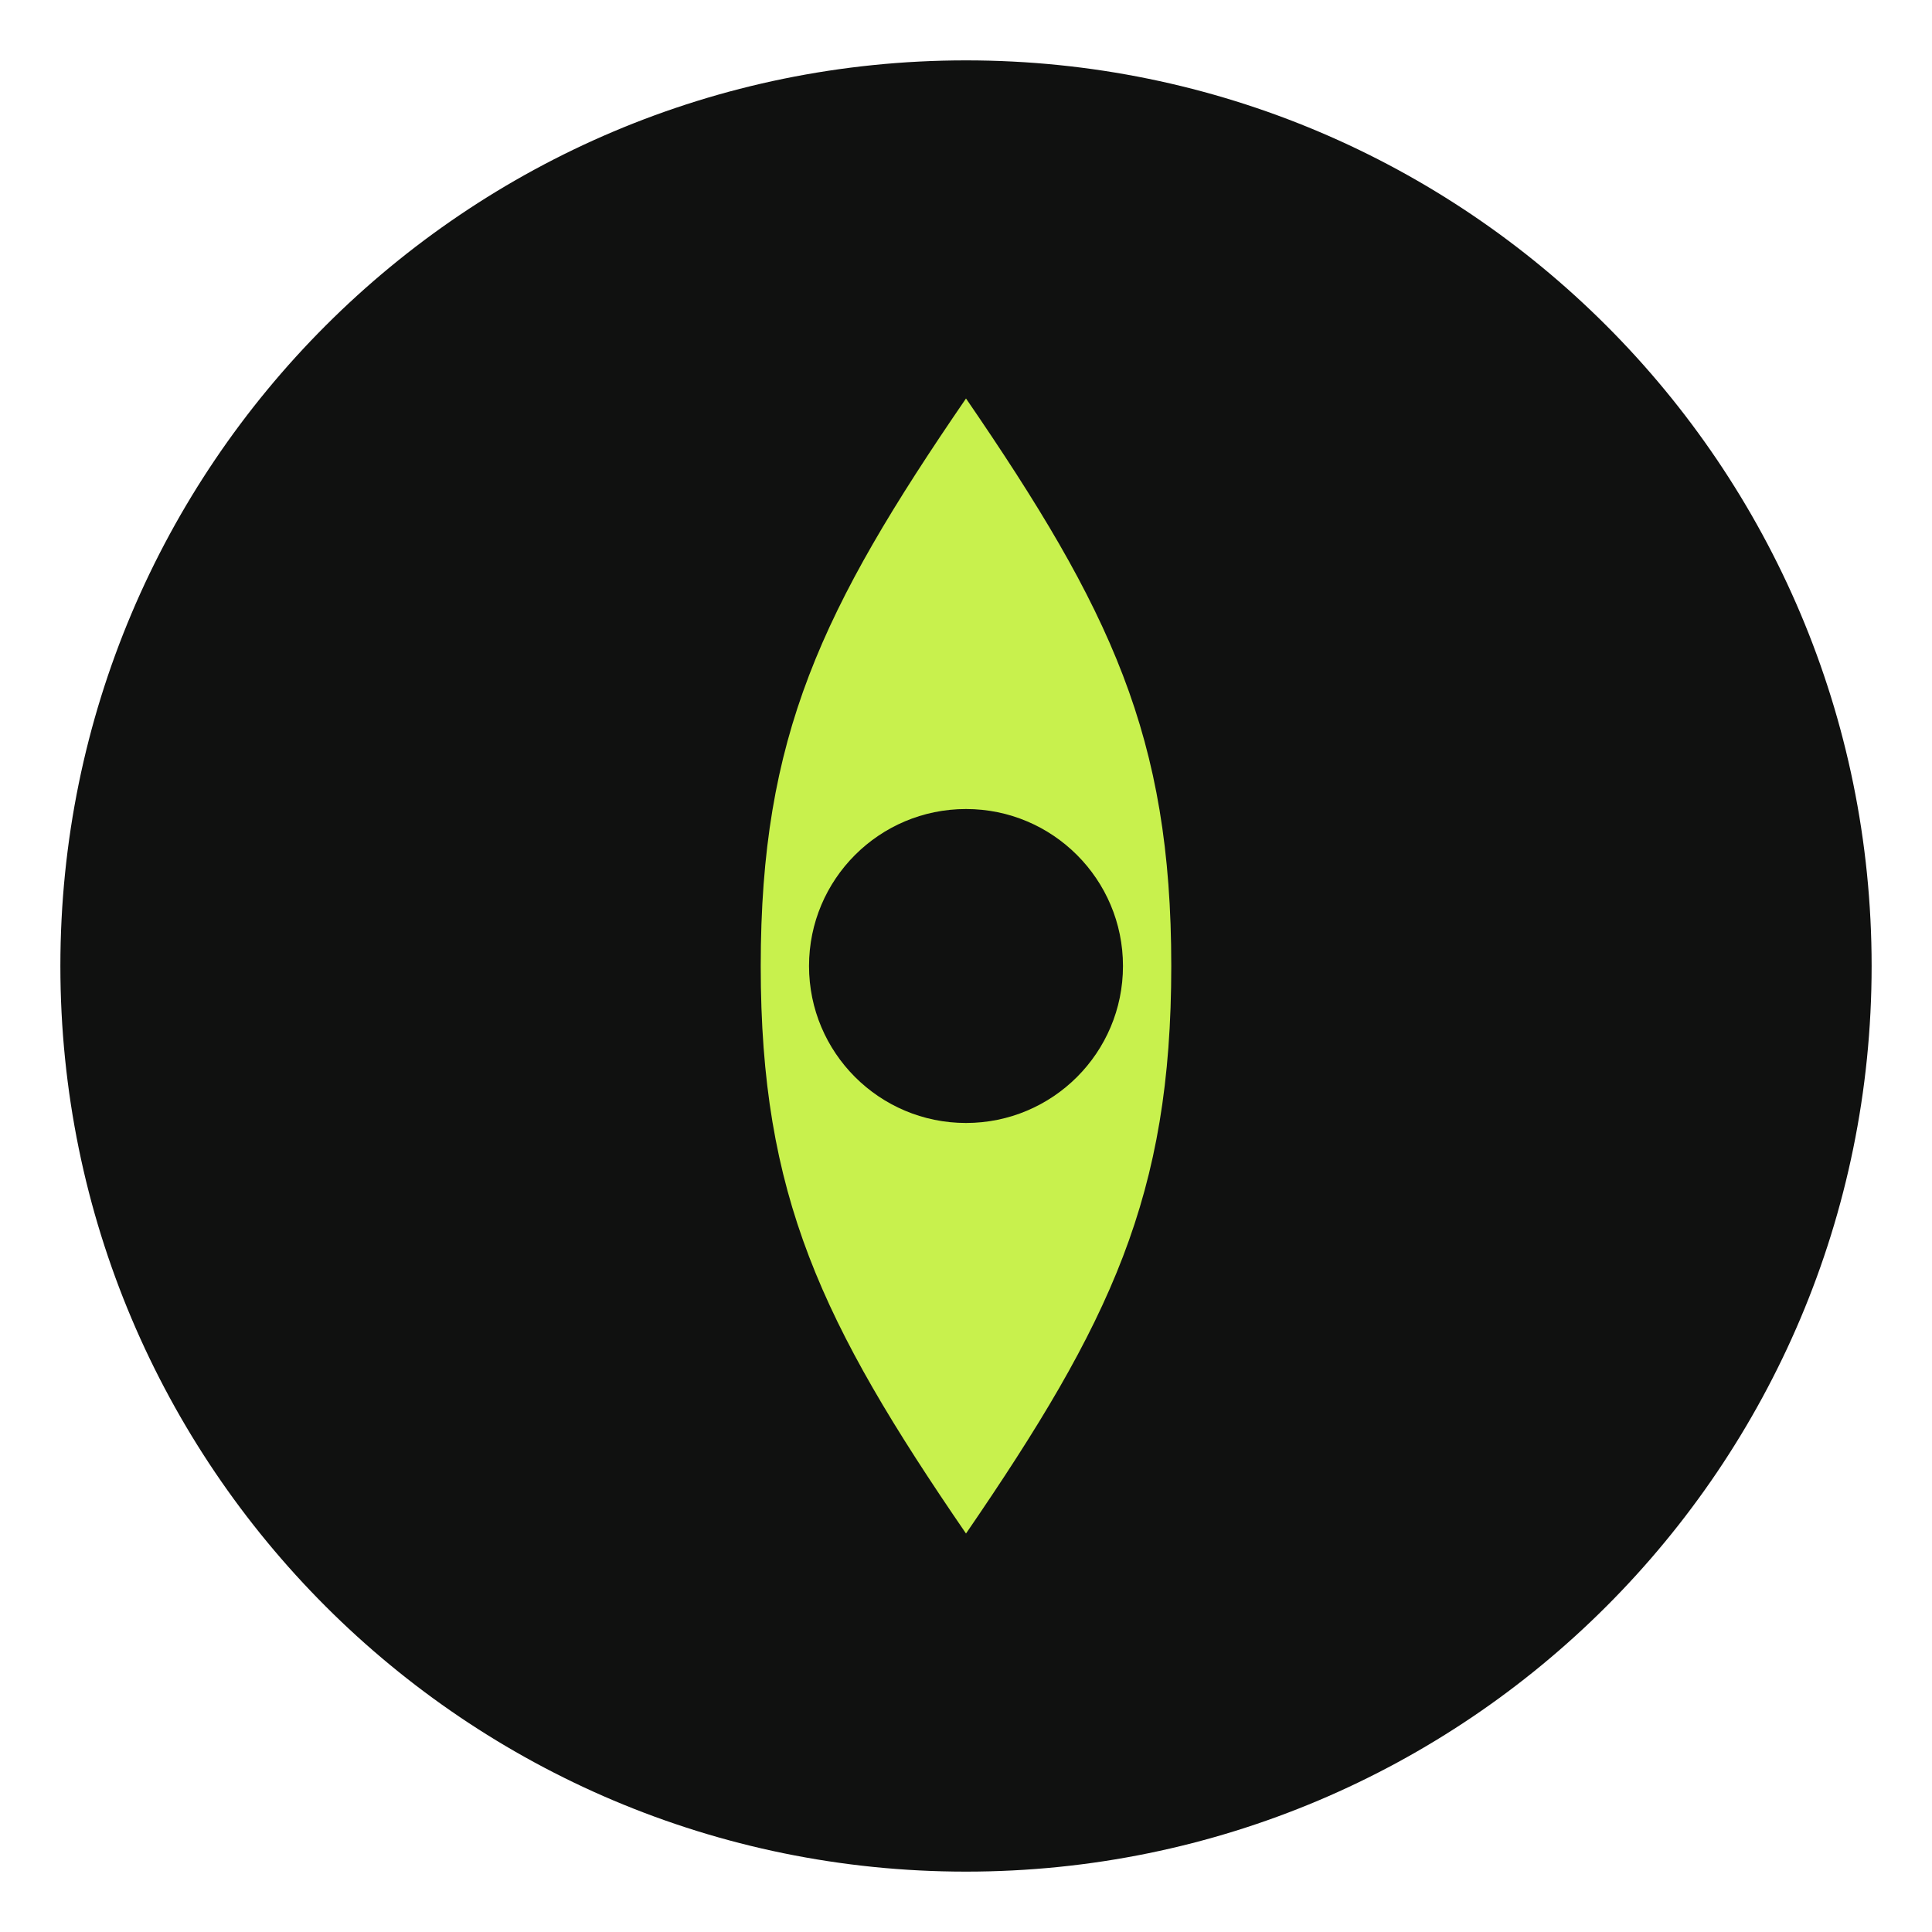
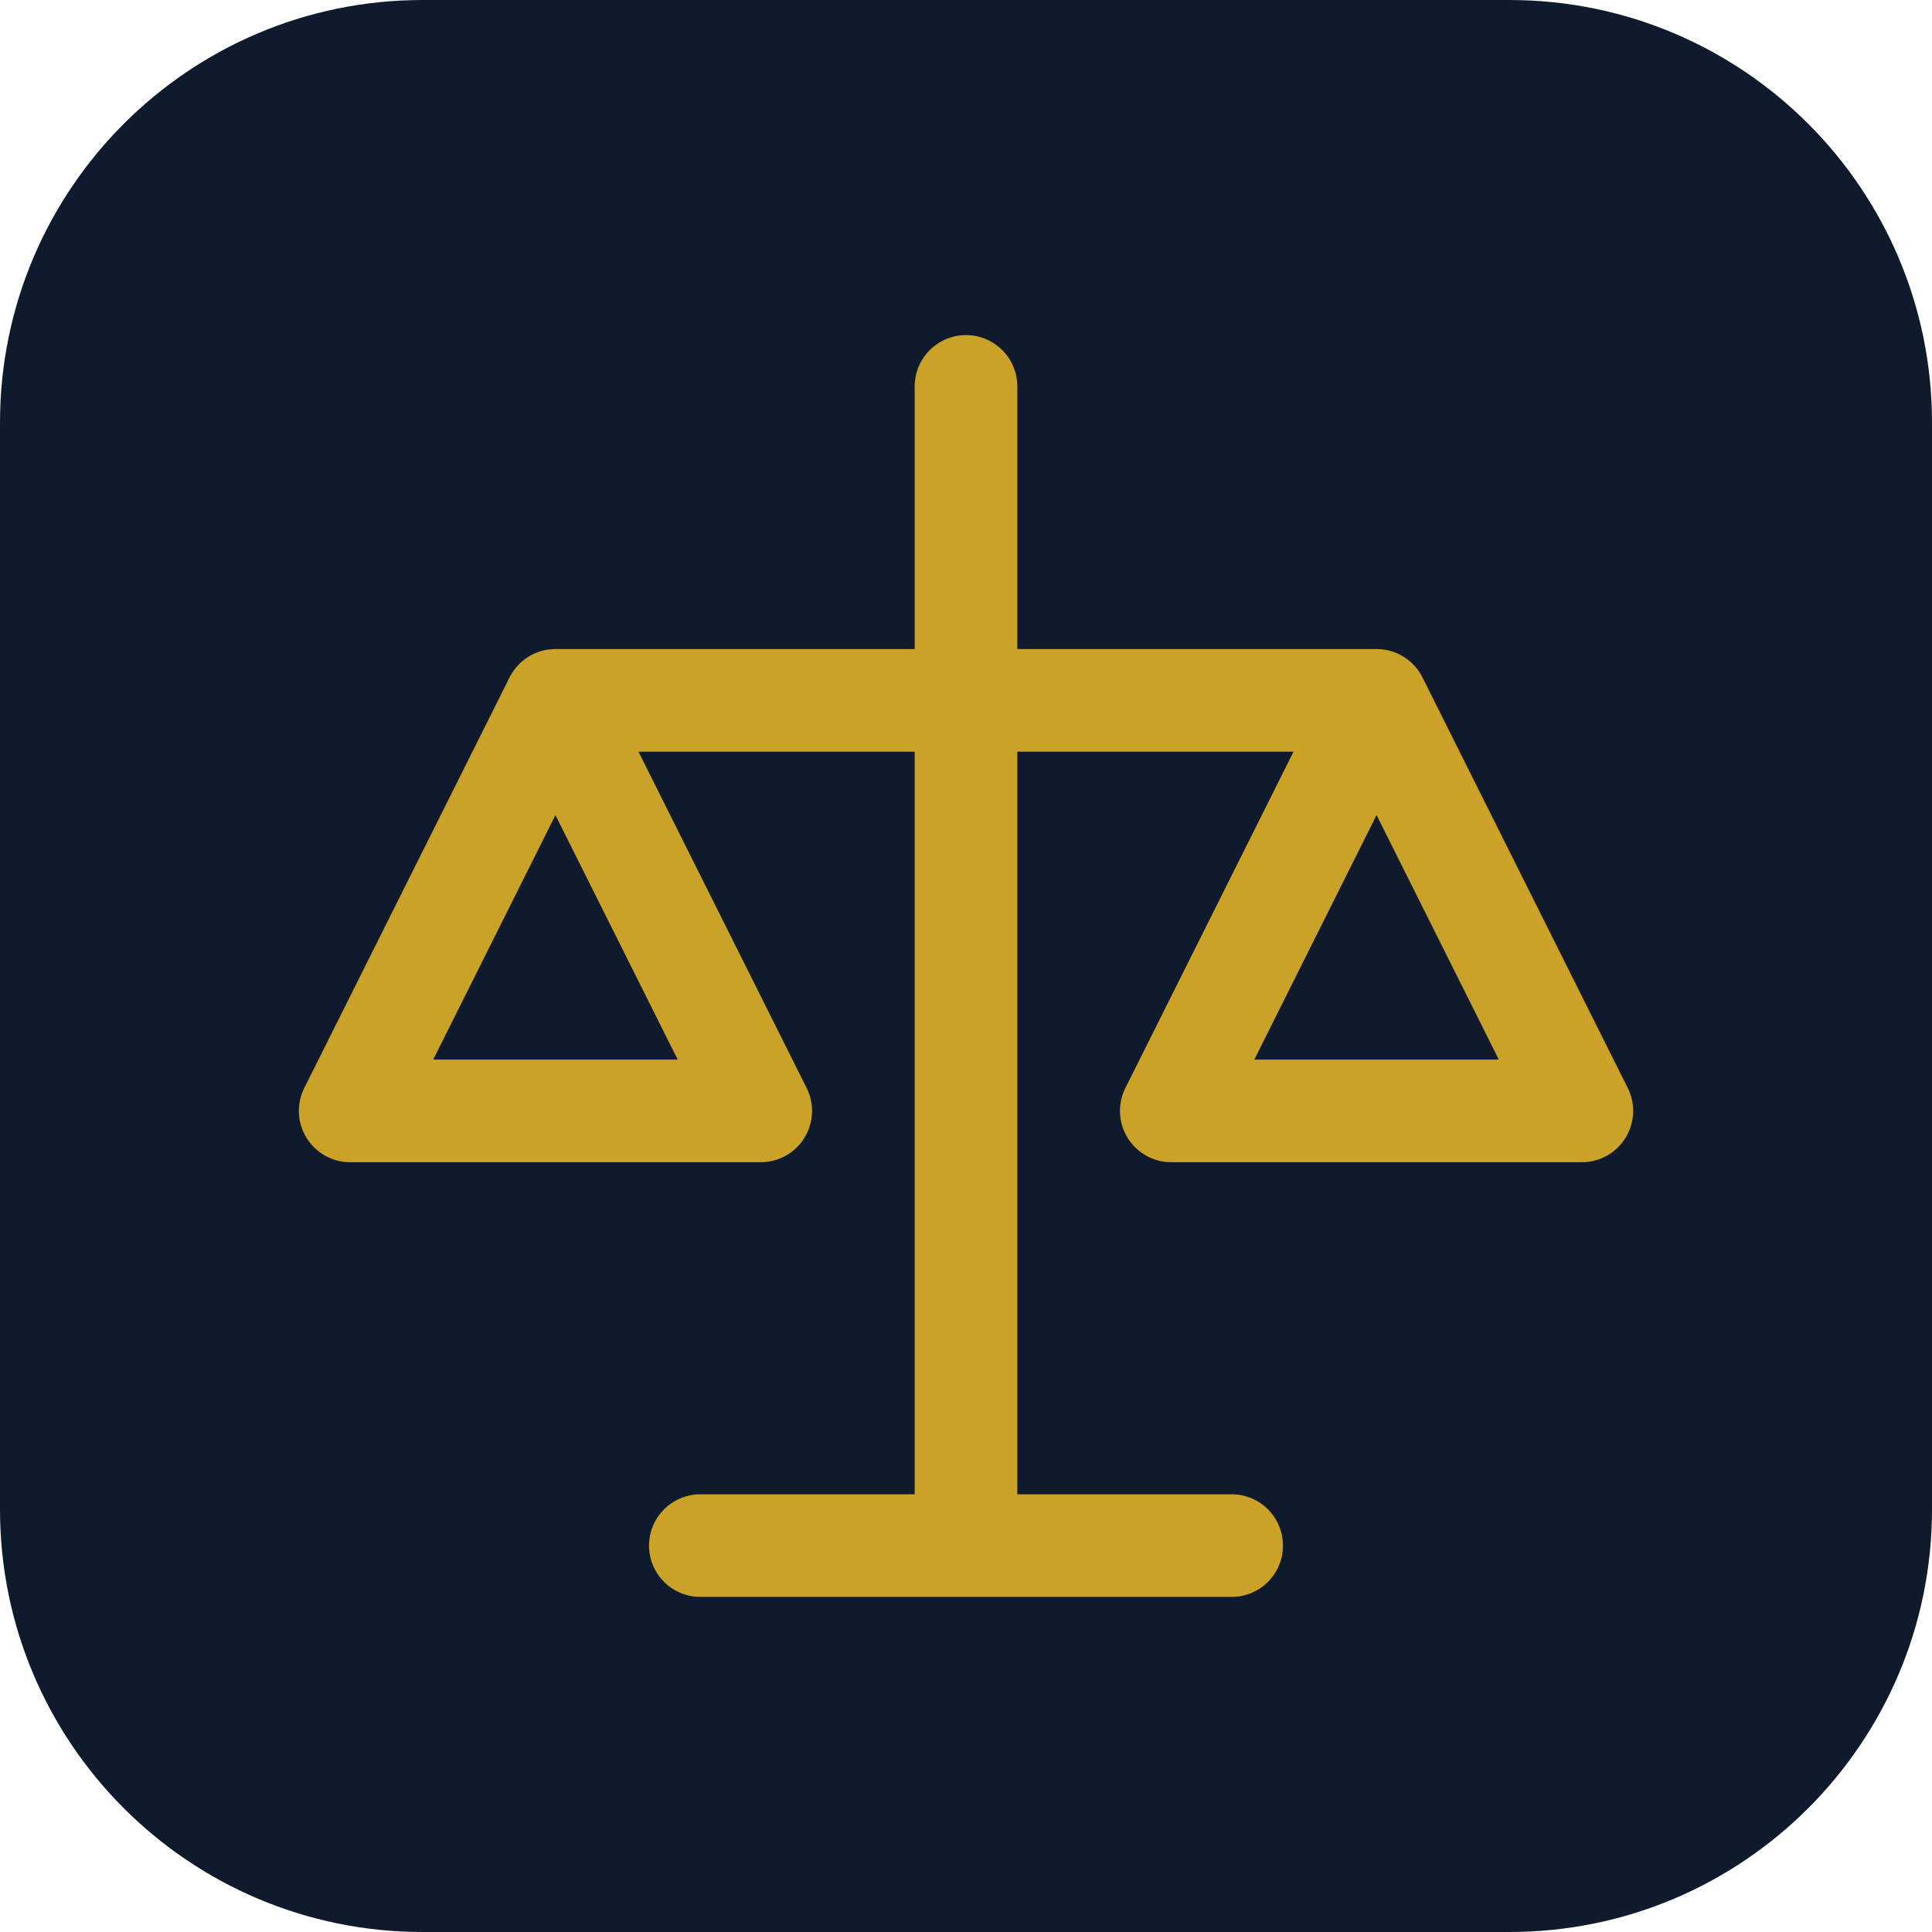
- <svg xmlns="http://www.w3.org/2000/svg" viewBox="0 0 32 32" role="img" aria-label="Site icon">
-   <circle cx="16" cy="16" r="15" fill="#101110" />
-   <path d="M16 6.6c2.4 3.5 3.4 5.6 3.4 9.4s-1 5.9-3.4 9.4c-2.4-3.5-3.4-5.6-3.4-9.4s1-5.9 3.4-9.4z" fill="#C8F14D" />
-   <circle cx="16" cy="16" r="2.6" fill="#101110" />
+ <svg xmlns="http://www.w3.org/2000/svg" viewBox="0 0 32 32" role="img" aria-label="陈恒律师">
+   <rect width="32" height="32" rx="7" fill="#0f1b2d" />
+   <path d="M16 6.4v19.2M9.2 11.6h13.6M9.2 11.6 5.8 18.4h6.8zM22.8 11.6l-3.4 6.8h6.8zM11.6 25.6h8.8" stroke="#c9a227" stroke-width="1.7" stroke-linecap="round" stroke-linejoin="round" fill="none" />
</svg>
